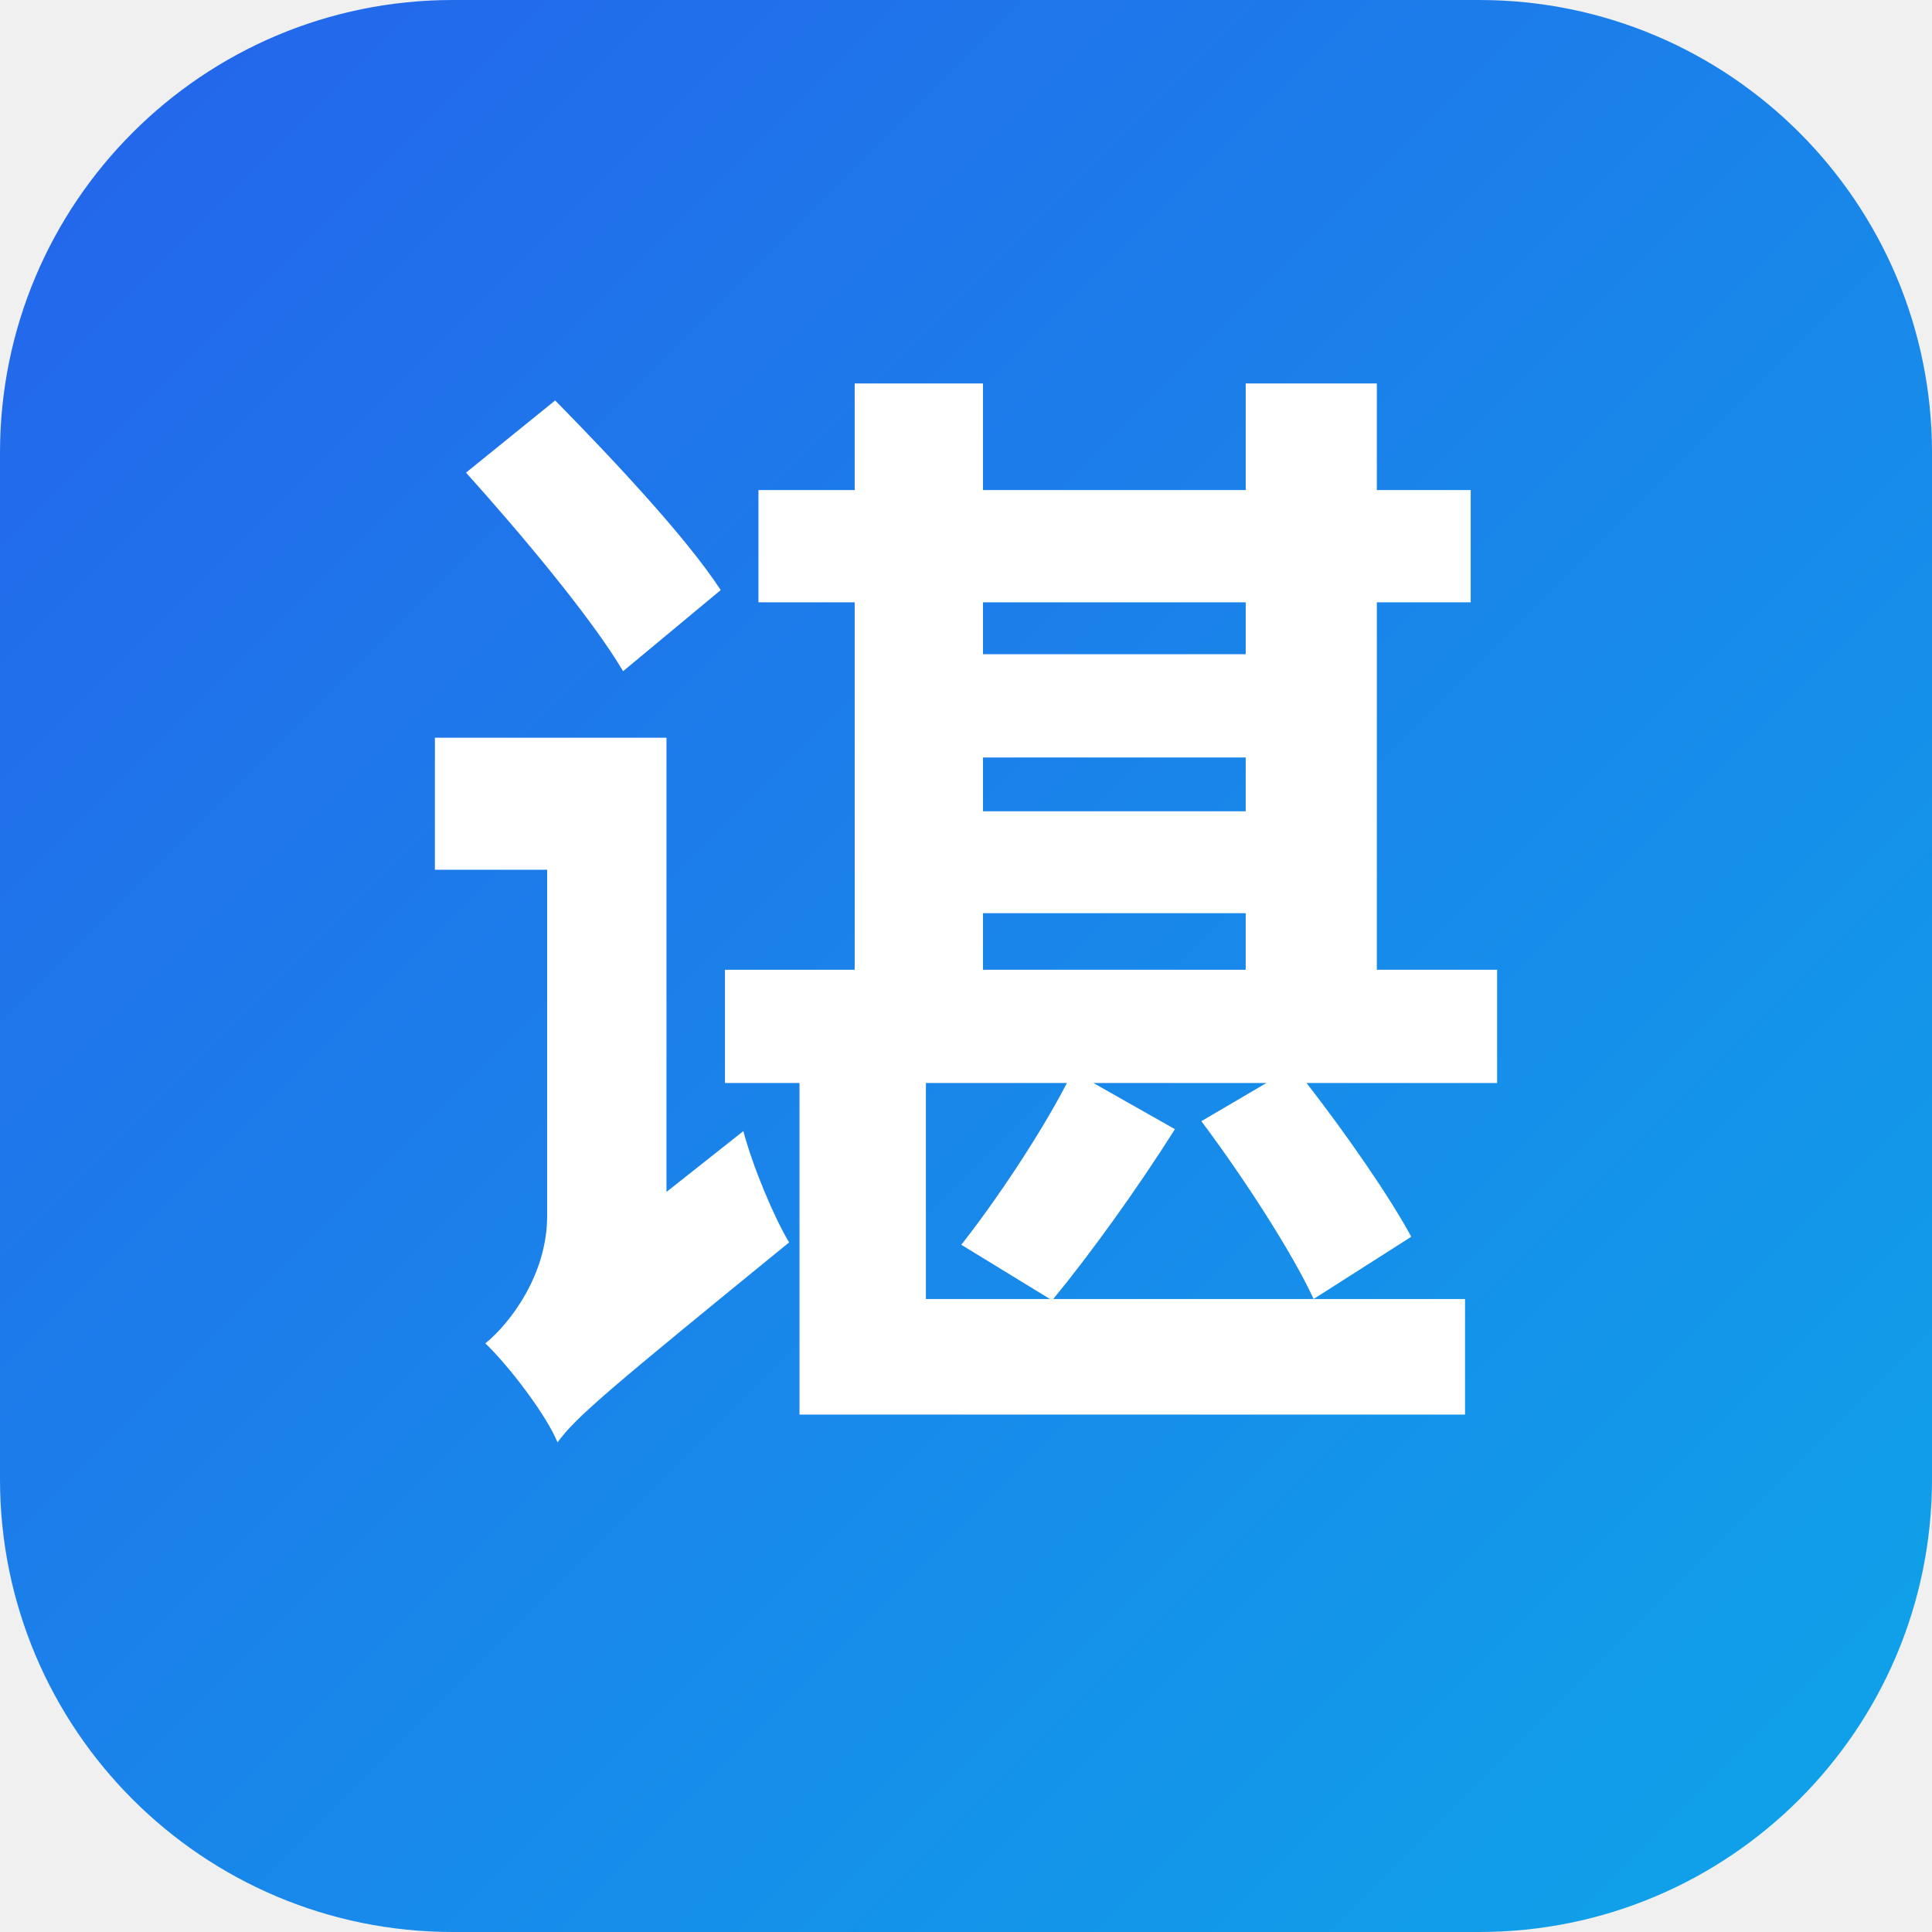
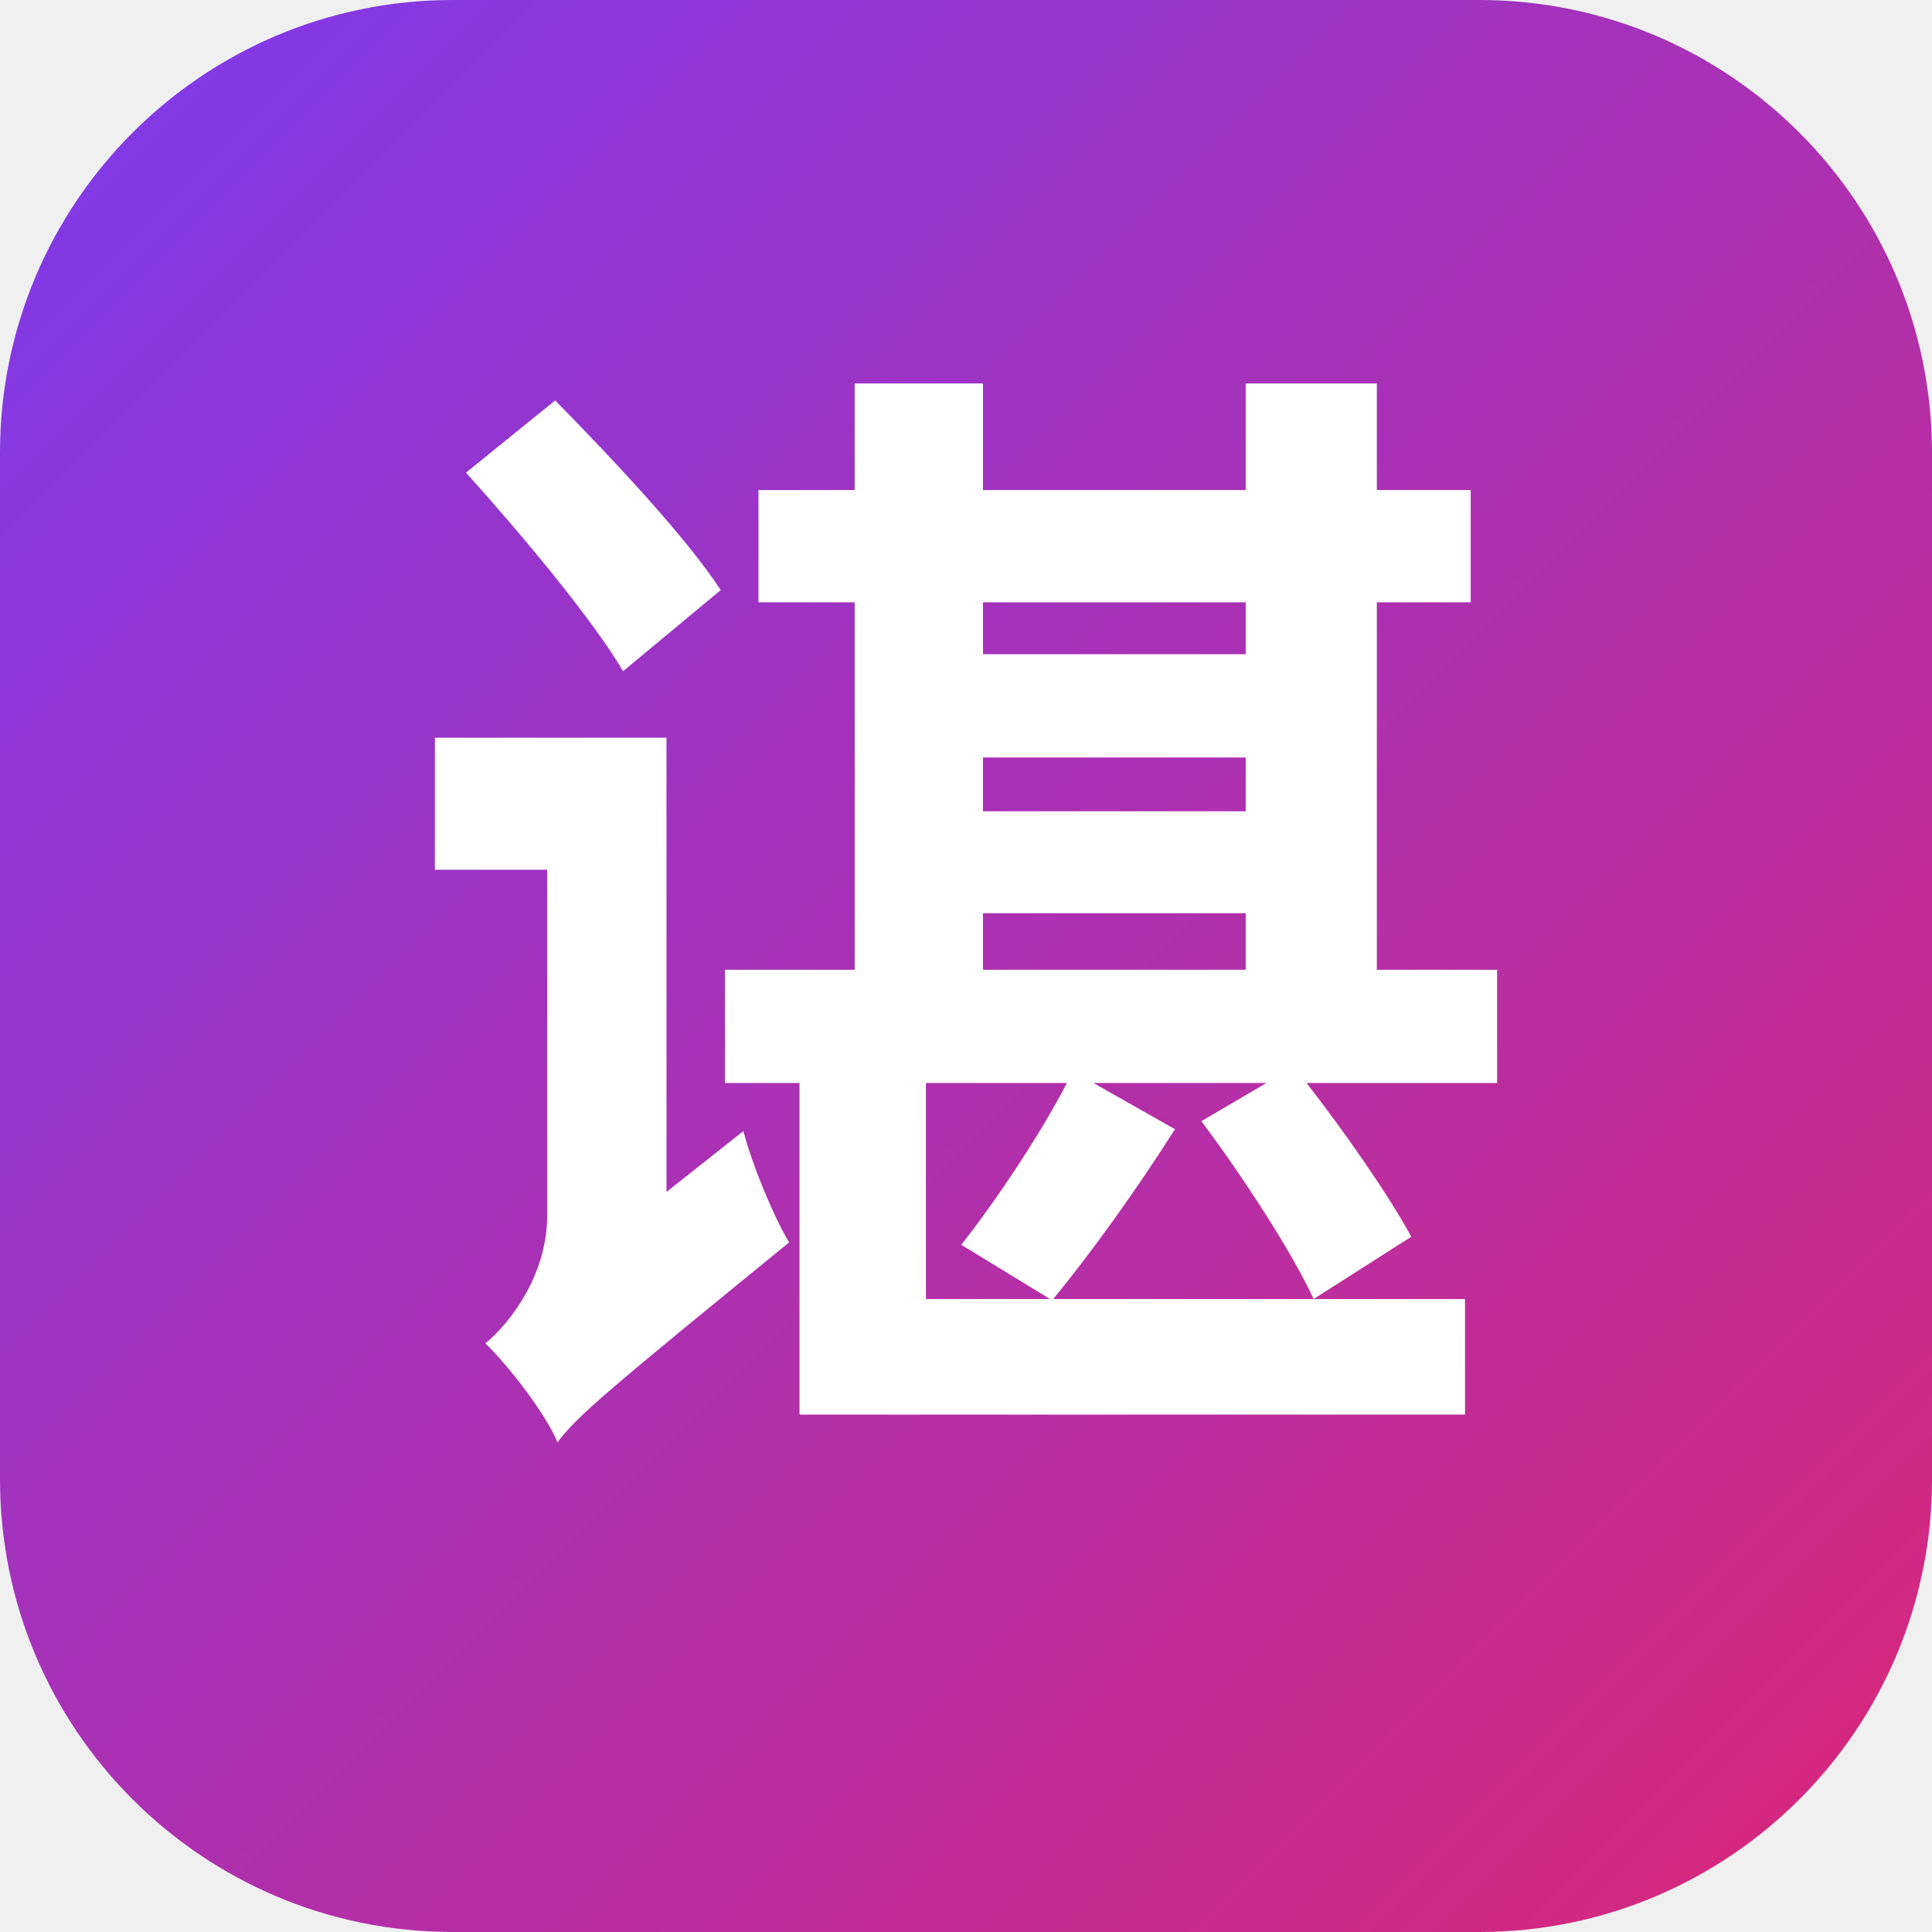
<svg xmlns="http://www.w3.org/2000/svg" viewBox="0 0 64 64" role="img" aria-label="谌基涛">
  <defs>
    <linearGradient id="g" x1="0" y1="0" x2="1" y2="1">
-       <stop offset="0" stop-color="#2563eb" />
-       <stop offset="1" stop-color="#0ea5e9" />
+       <stop offset="0" stop-color="#7c3aed" />
+       <stop offset="1" stop-color="#db2777" />
    </linearGradient>
  </defs>
  <rect width="64" height="64" rx="15" fill="url(#g)" />
  <text x="32" y="45" text-anchor="middle" font-size="38" font-weight="700" font-family="PingFang SC, Microsoft YaHei, Noto Sans SC, sans-serif" fill="#ffffff">谌</text>
</svg>
